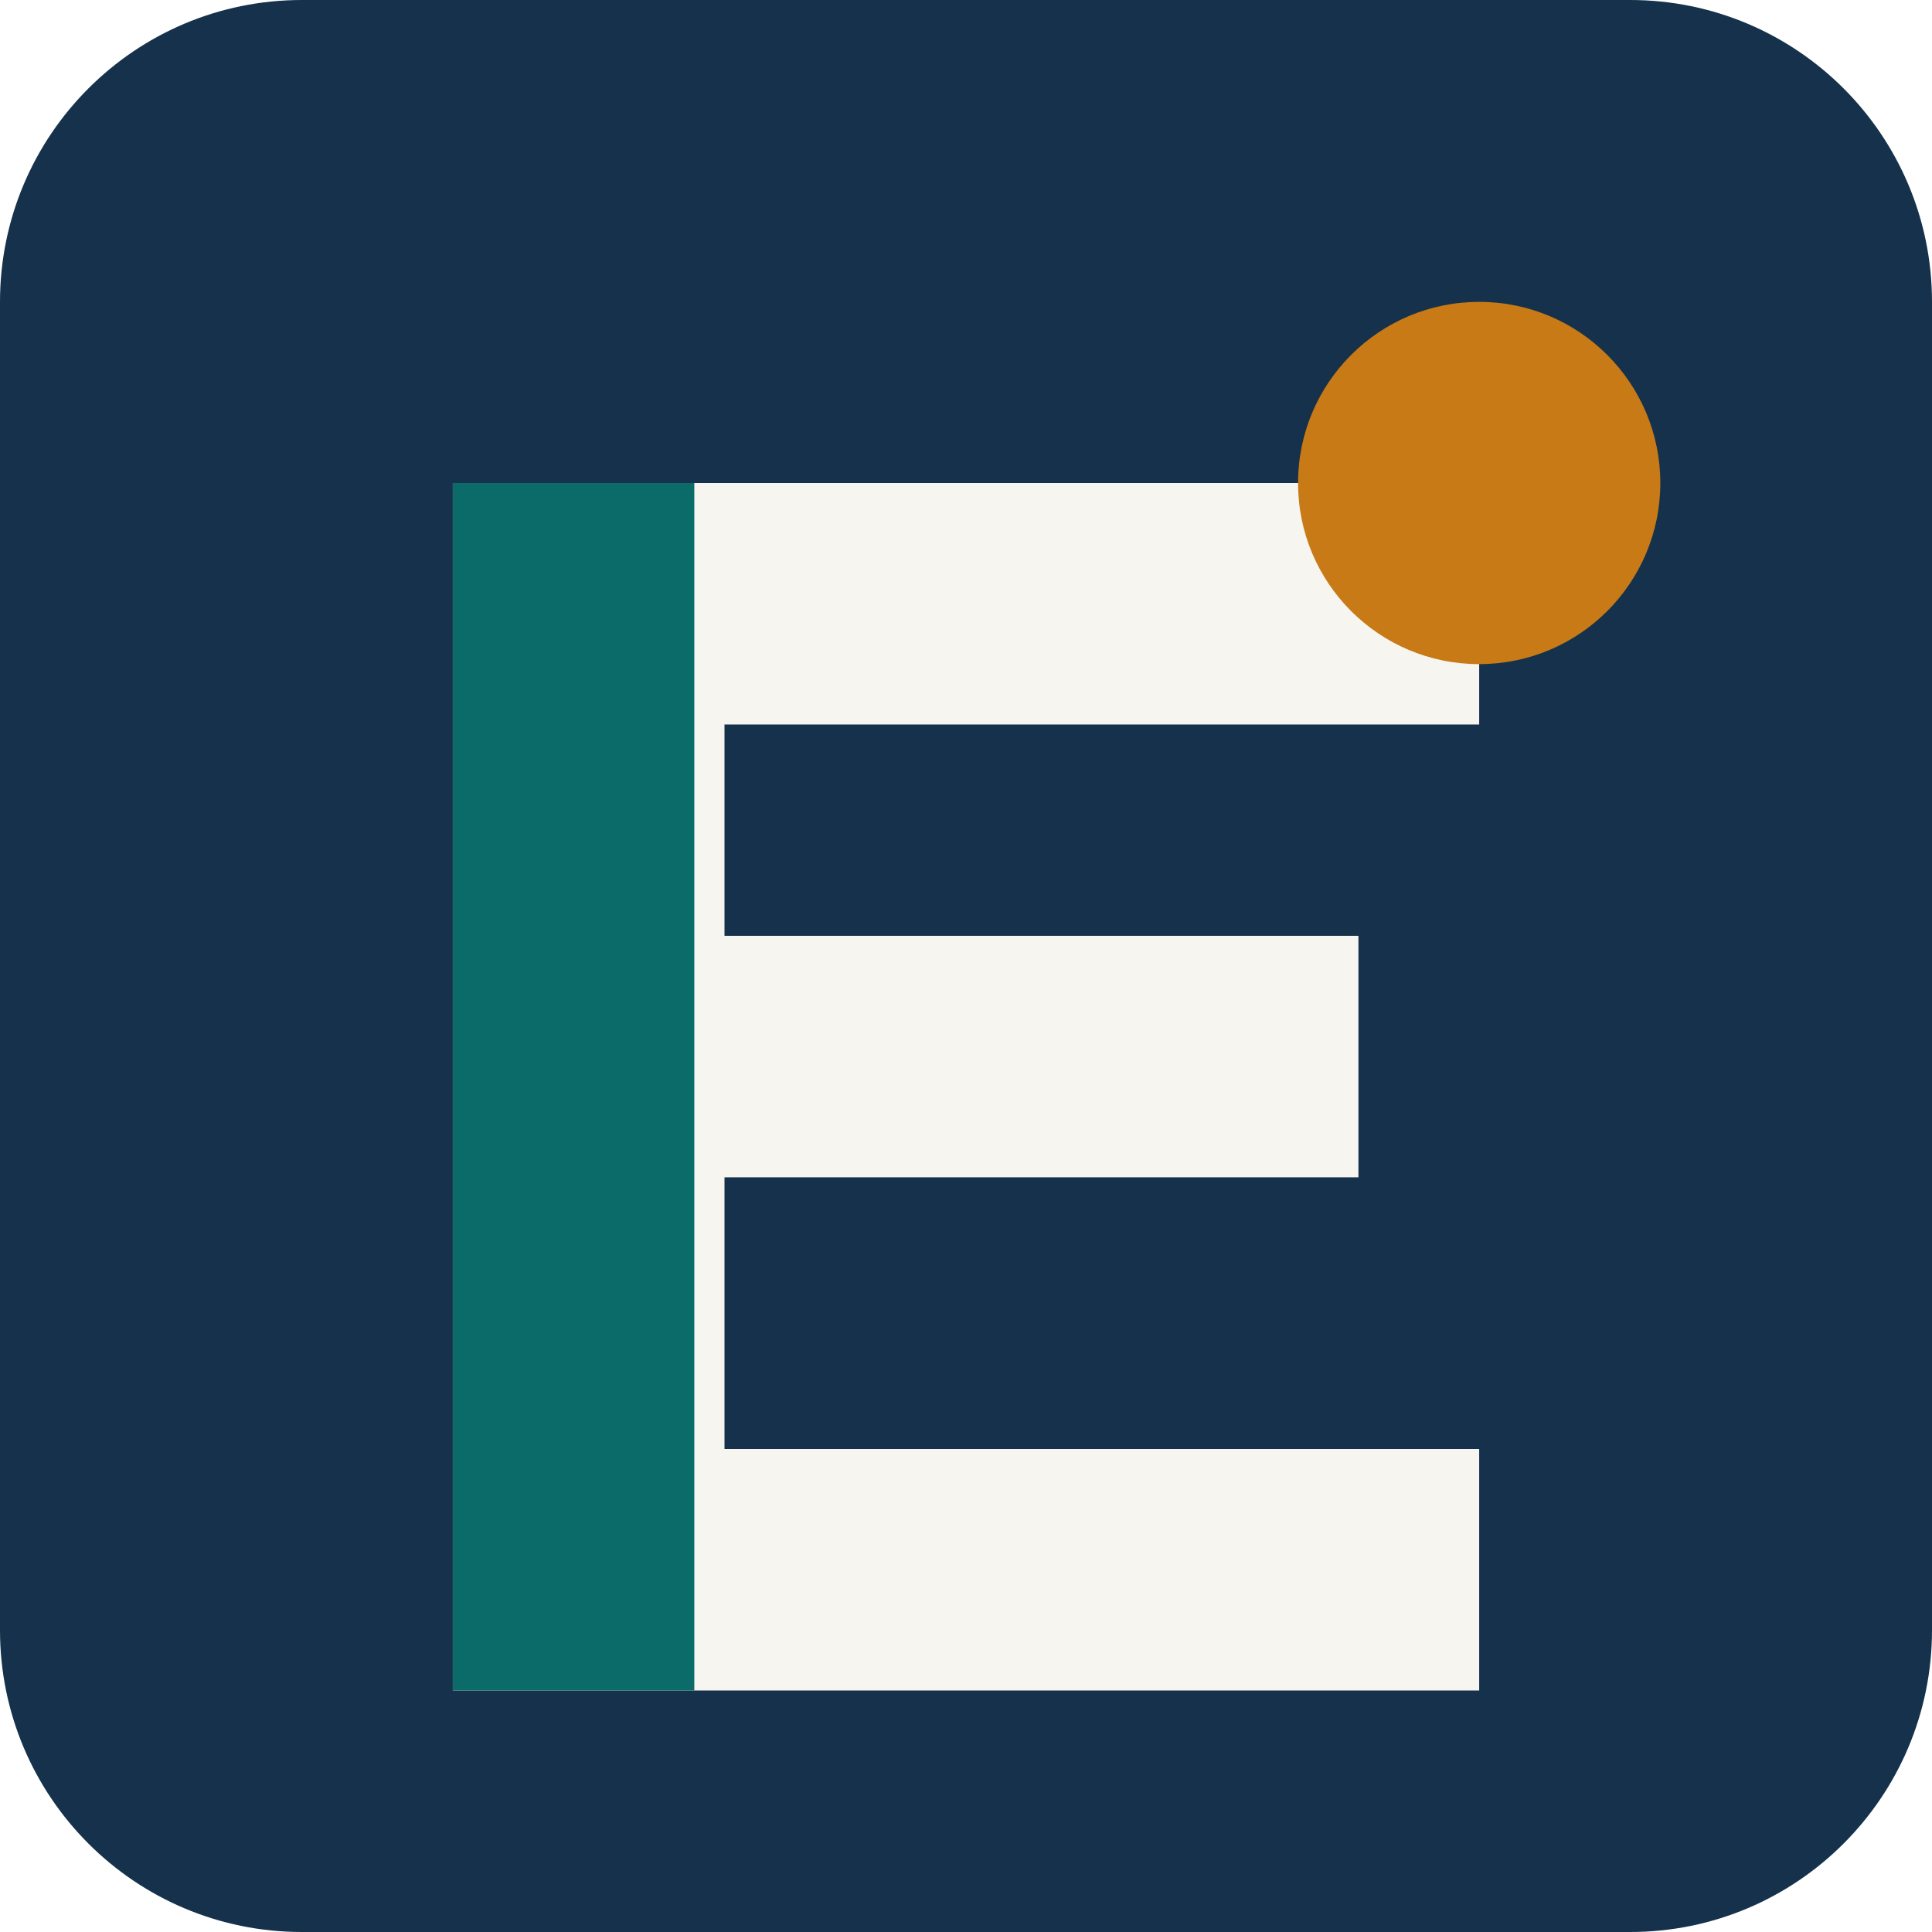
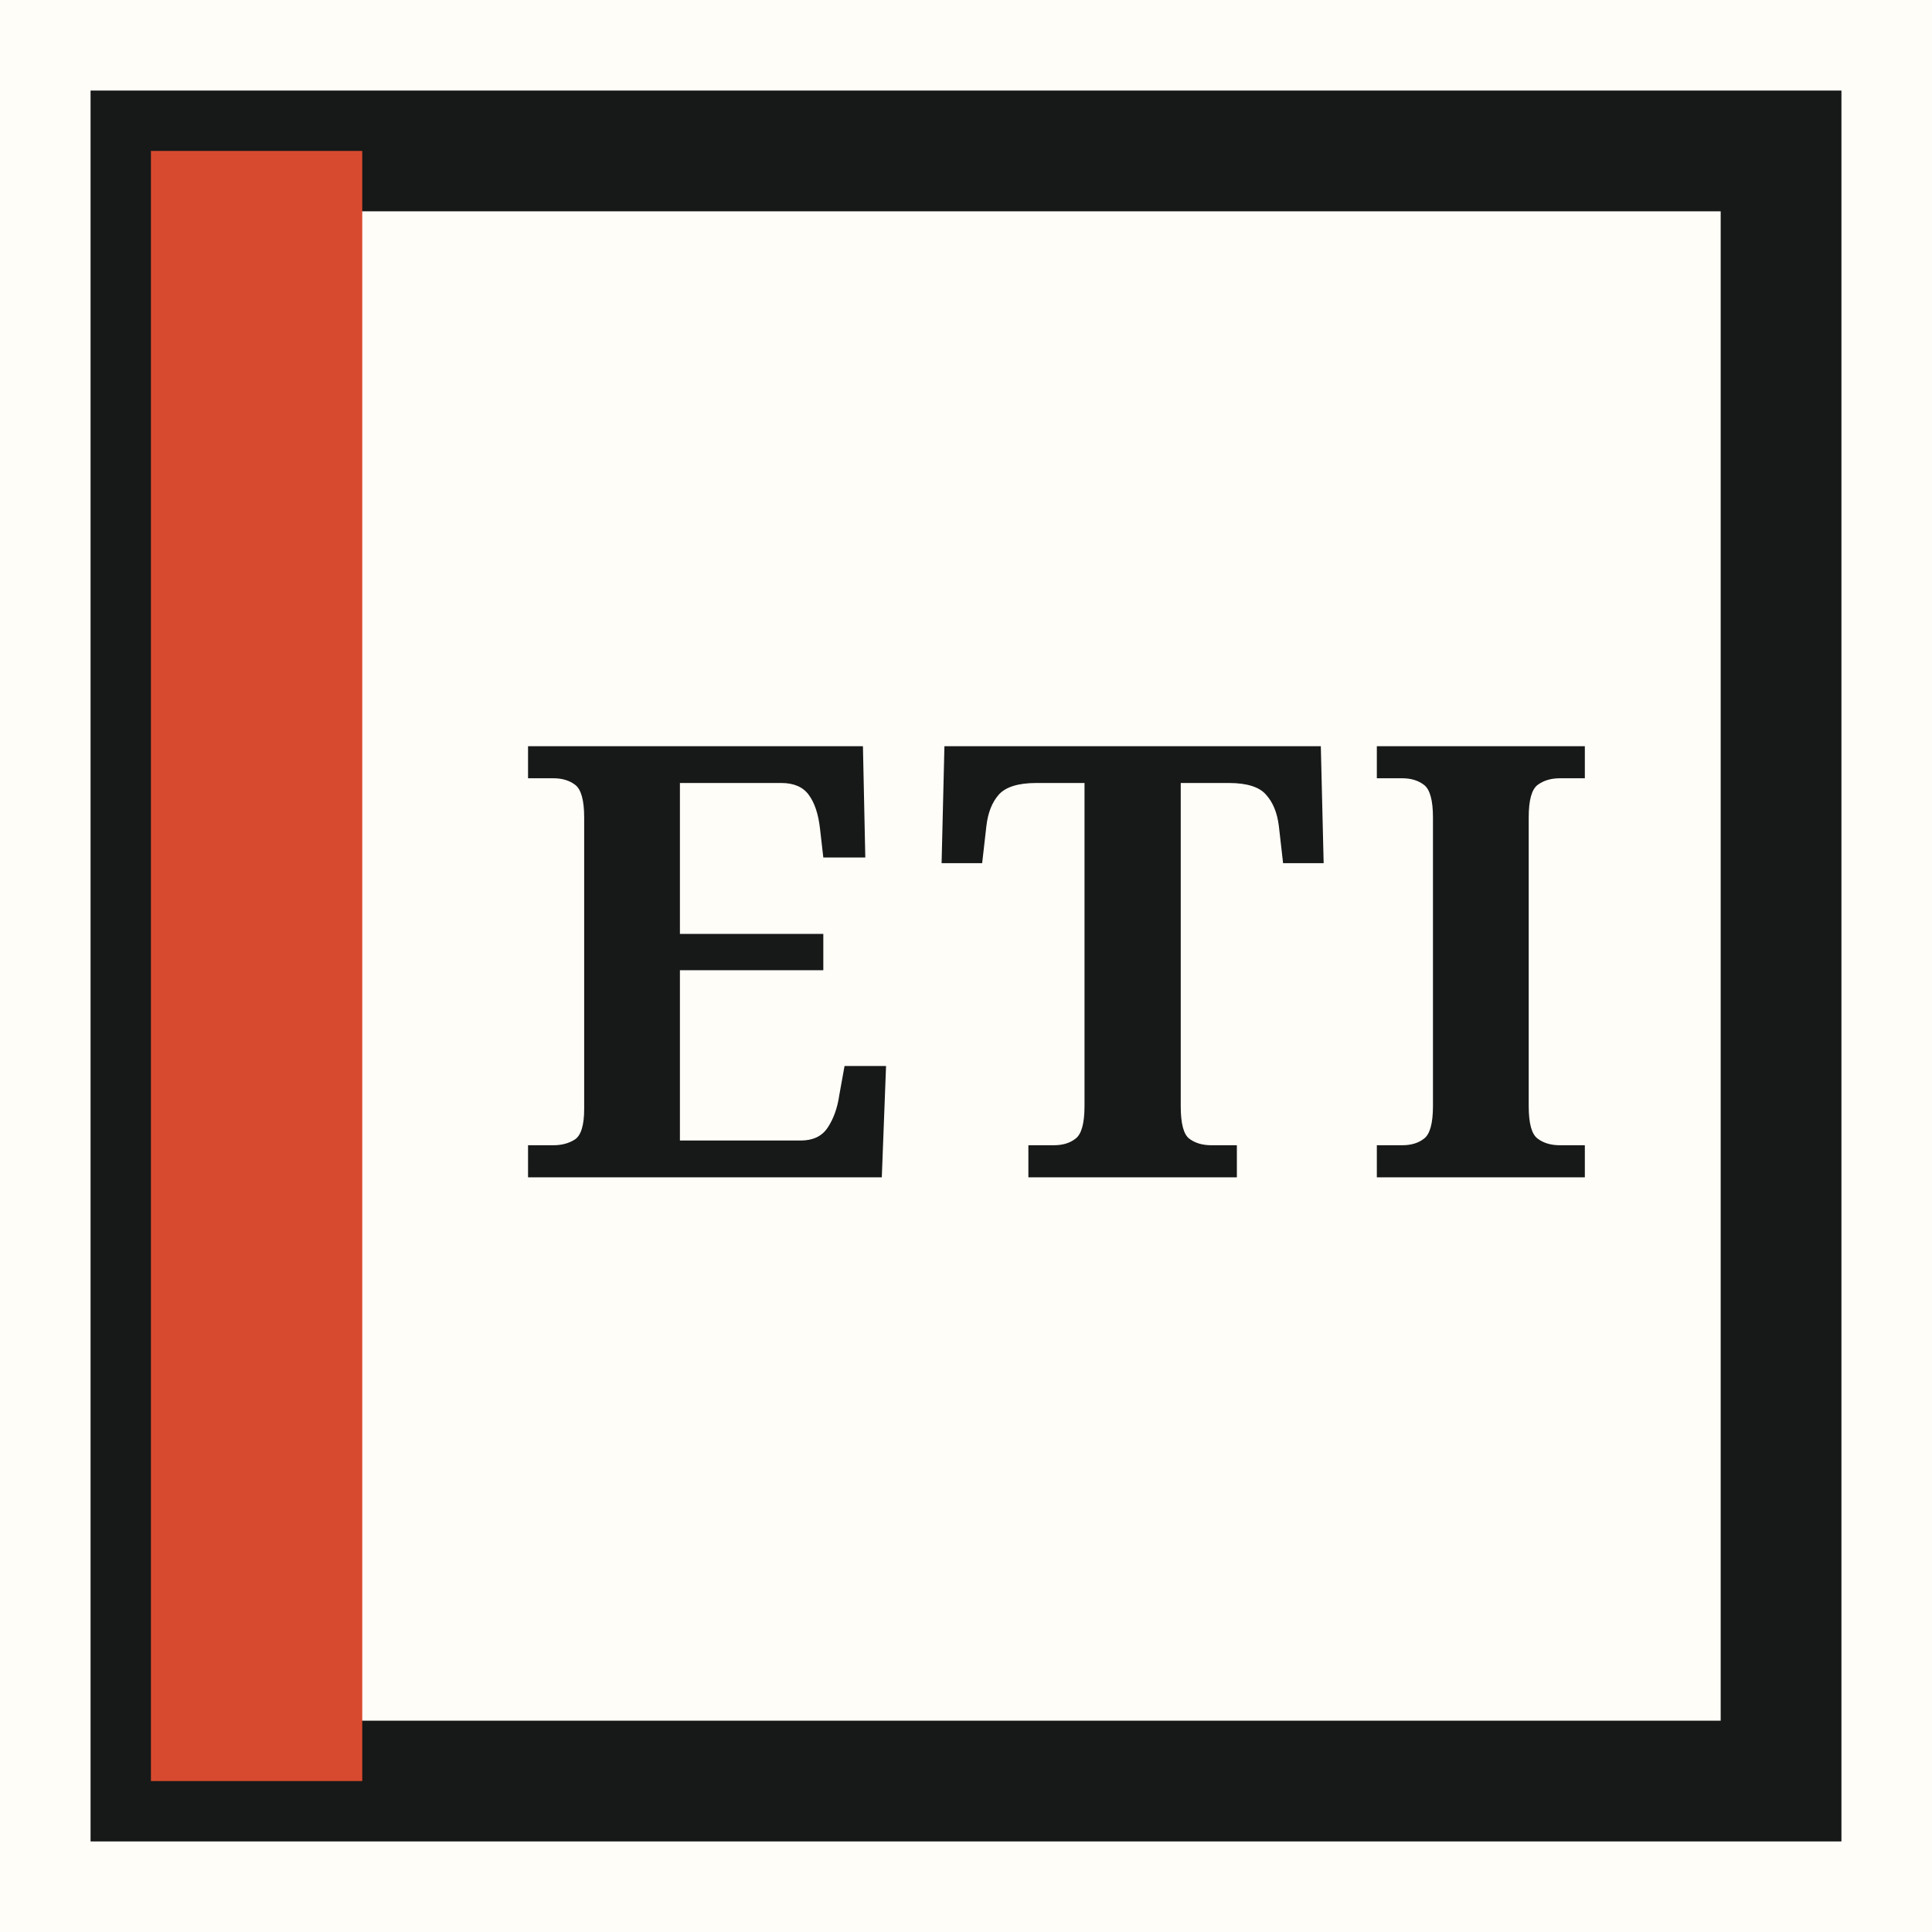
<svg xmlns="http://www.w3.org/2000/svg" viewBox="0 0 64 64" role="img" aria-labelledby="title">
-   <rect width="64" height="64" rx="10" fill="#15314B" />
-   <path d="M15 16h34v8H24v7h21v8H24v9h25v8H15z" fill="#F7F5EF" />
-   <path d="M15 16h8v40h-8z" fill="#0B6B68" />
-   <circle cx="49" cy="16" r="6" fill="#C77A16" />
+   <rect width="64" height="64" fill="#fffdf8" />
+   <rect x="5" y="5" width="54" height="54" fill="none" stroke="#171918" stroke-width="4" />
+   <rect x="5" y="5" width="7" height="54" fill="#d84a2f" />
+   <text x="35" y="39" fill="#171918" font-family="Georgia, serif" font-size="20" font-weight="700" letter-spacing="1" text-anchor="middle">
+     ETI
+   </text>
</svg>
